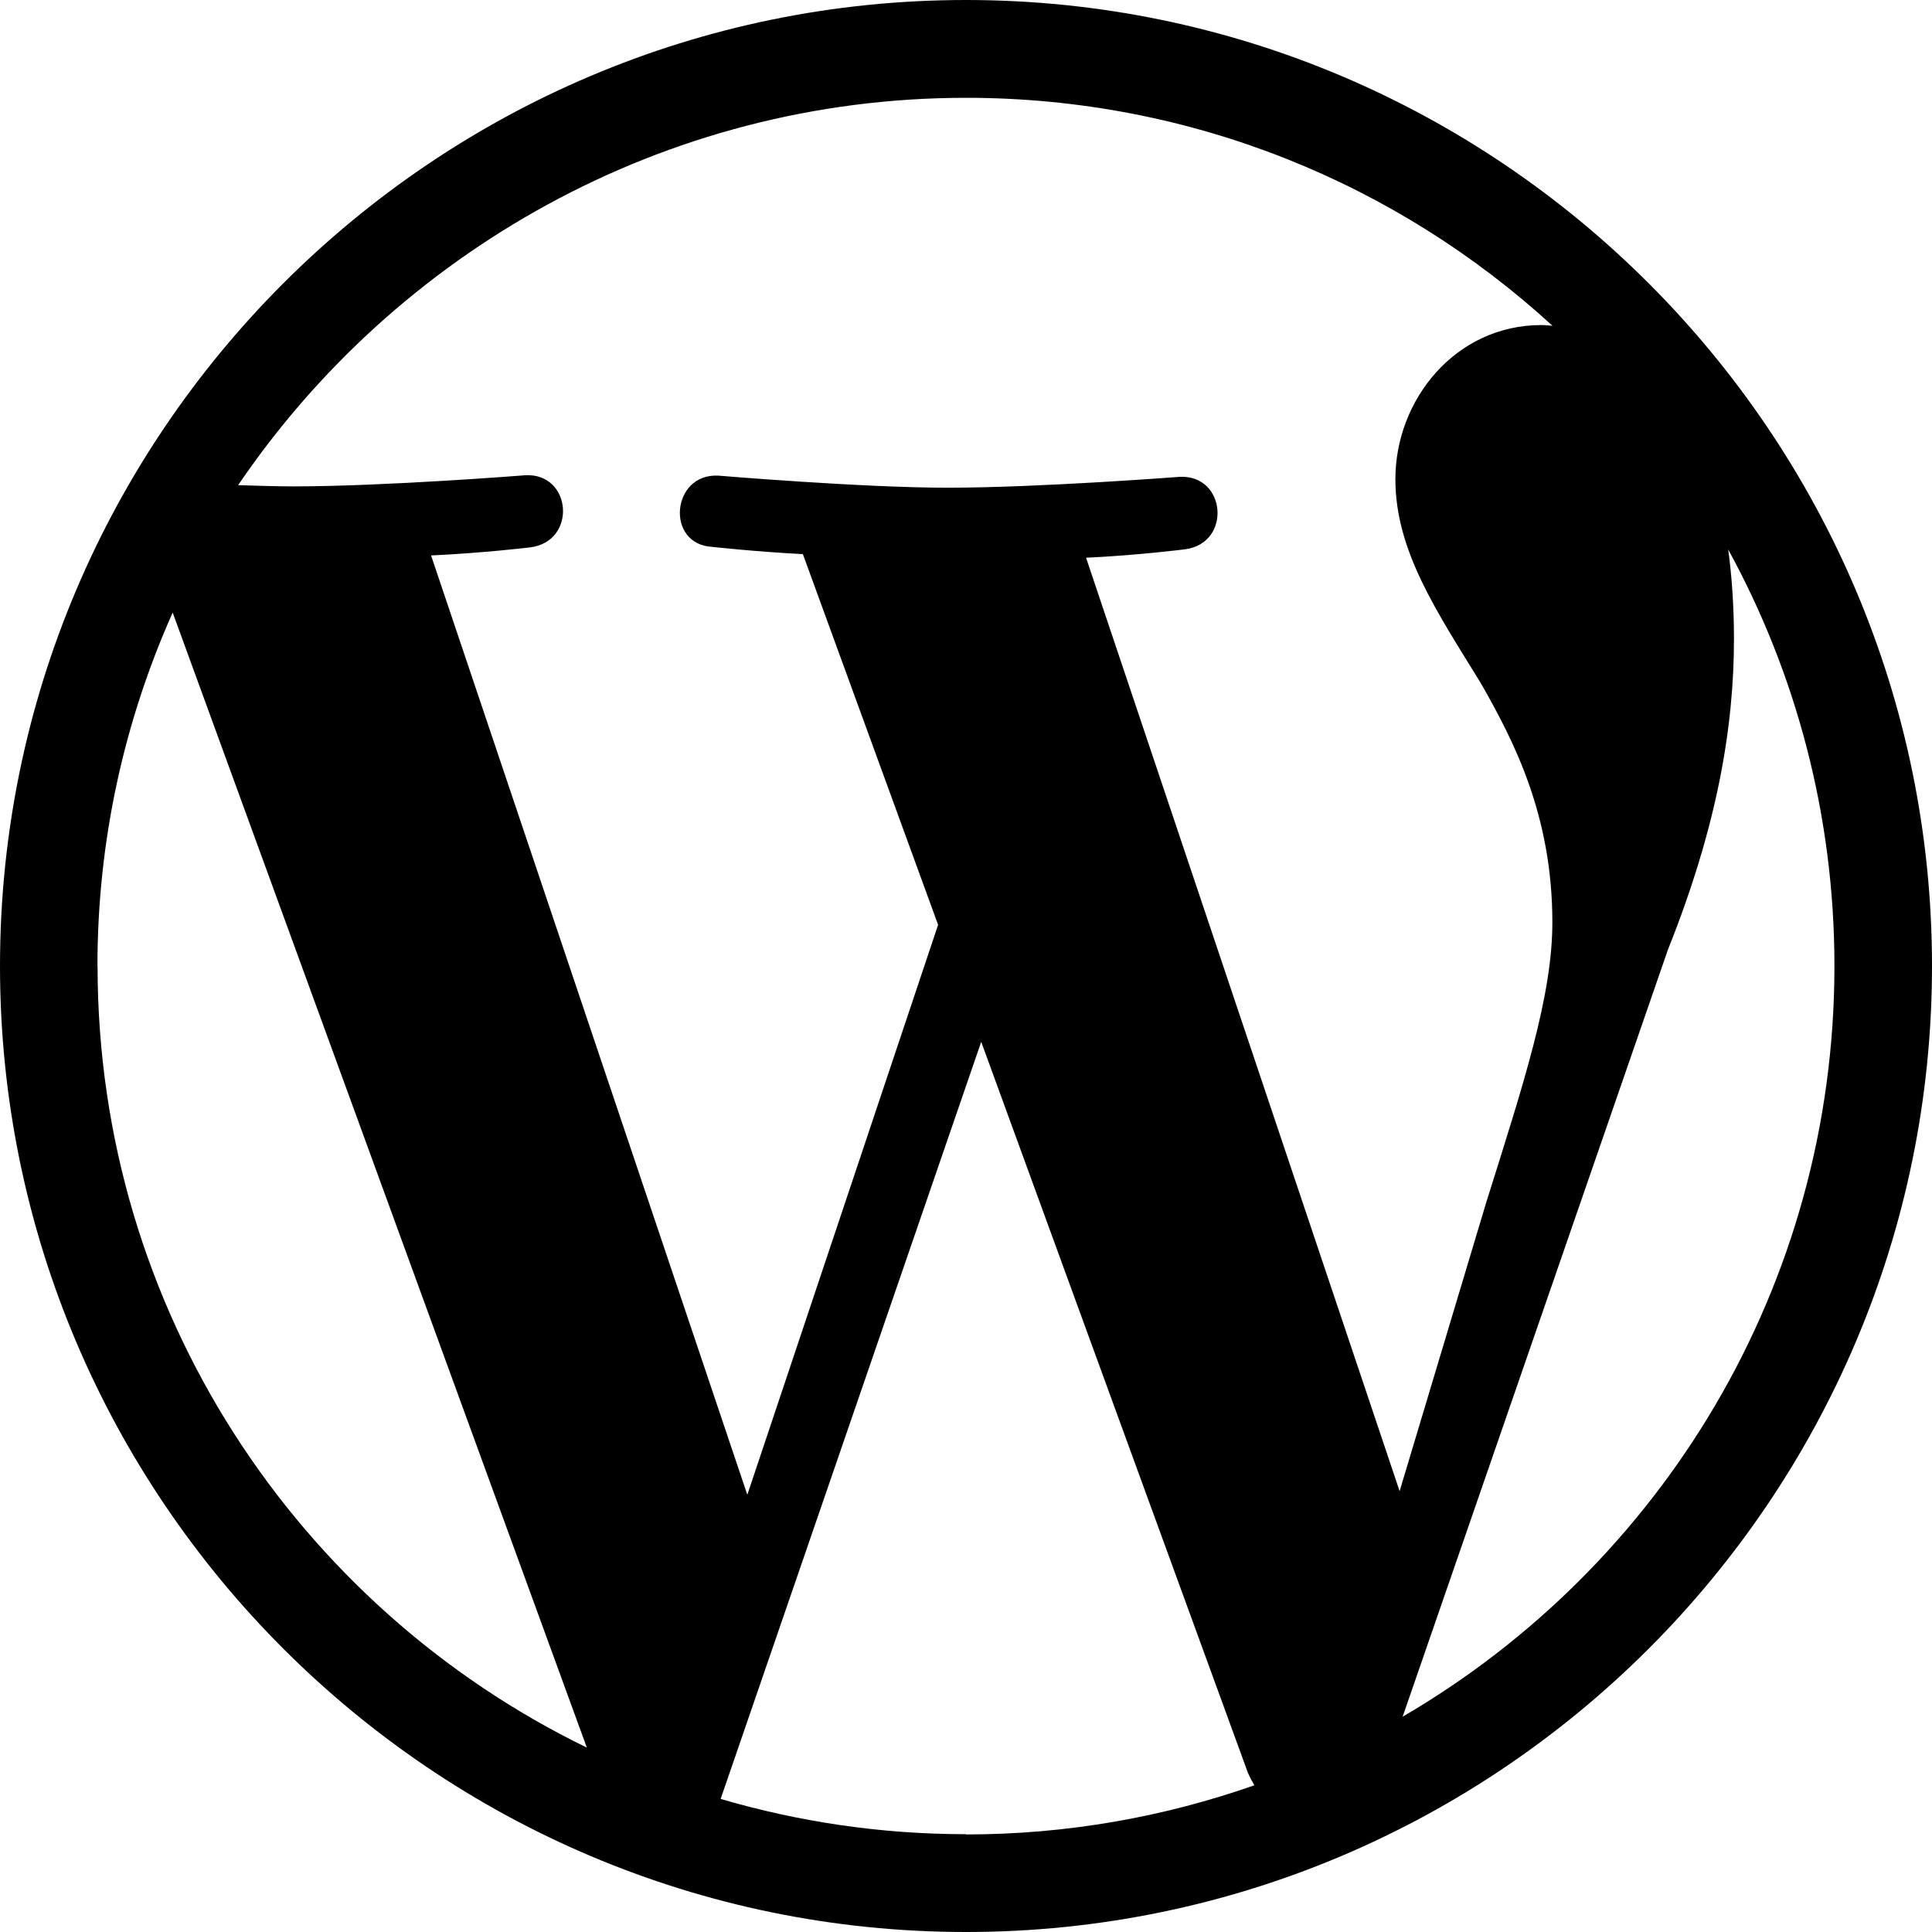
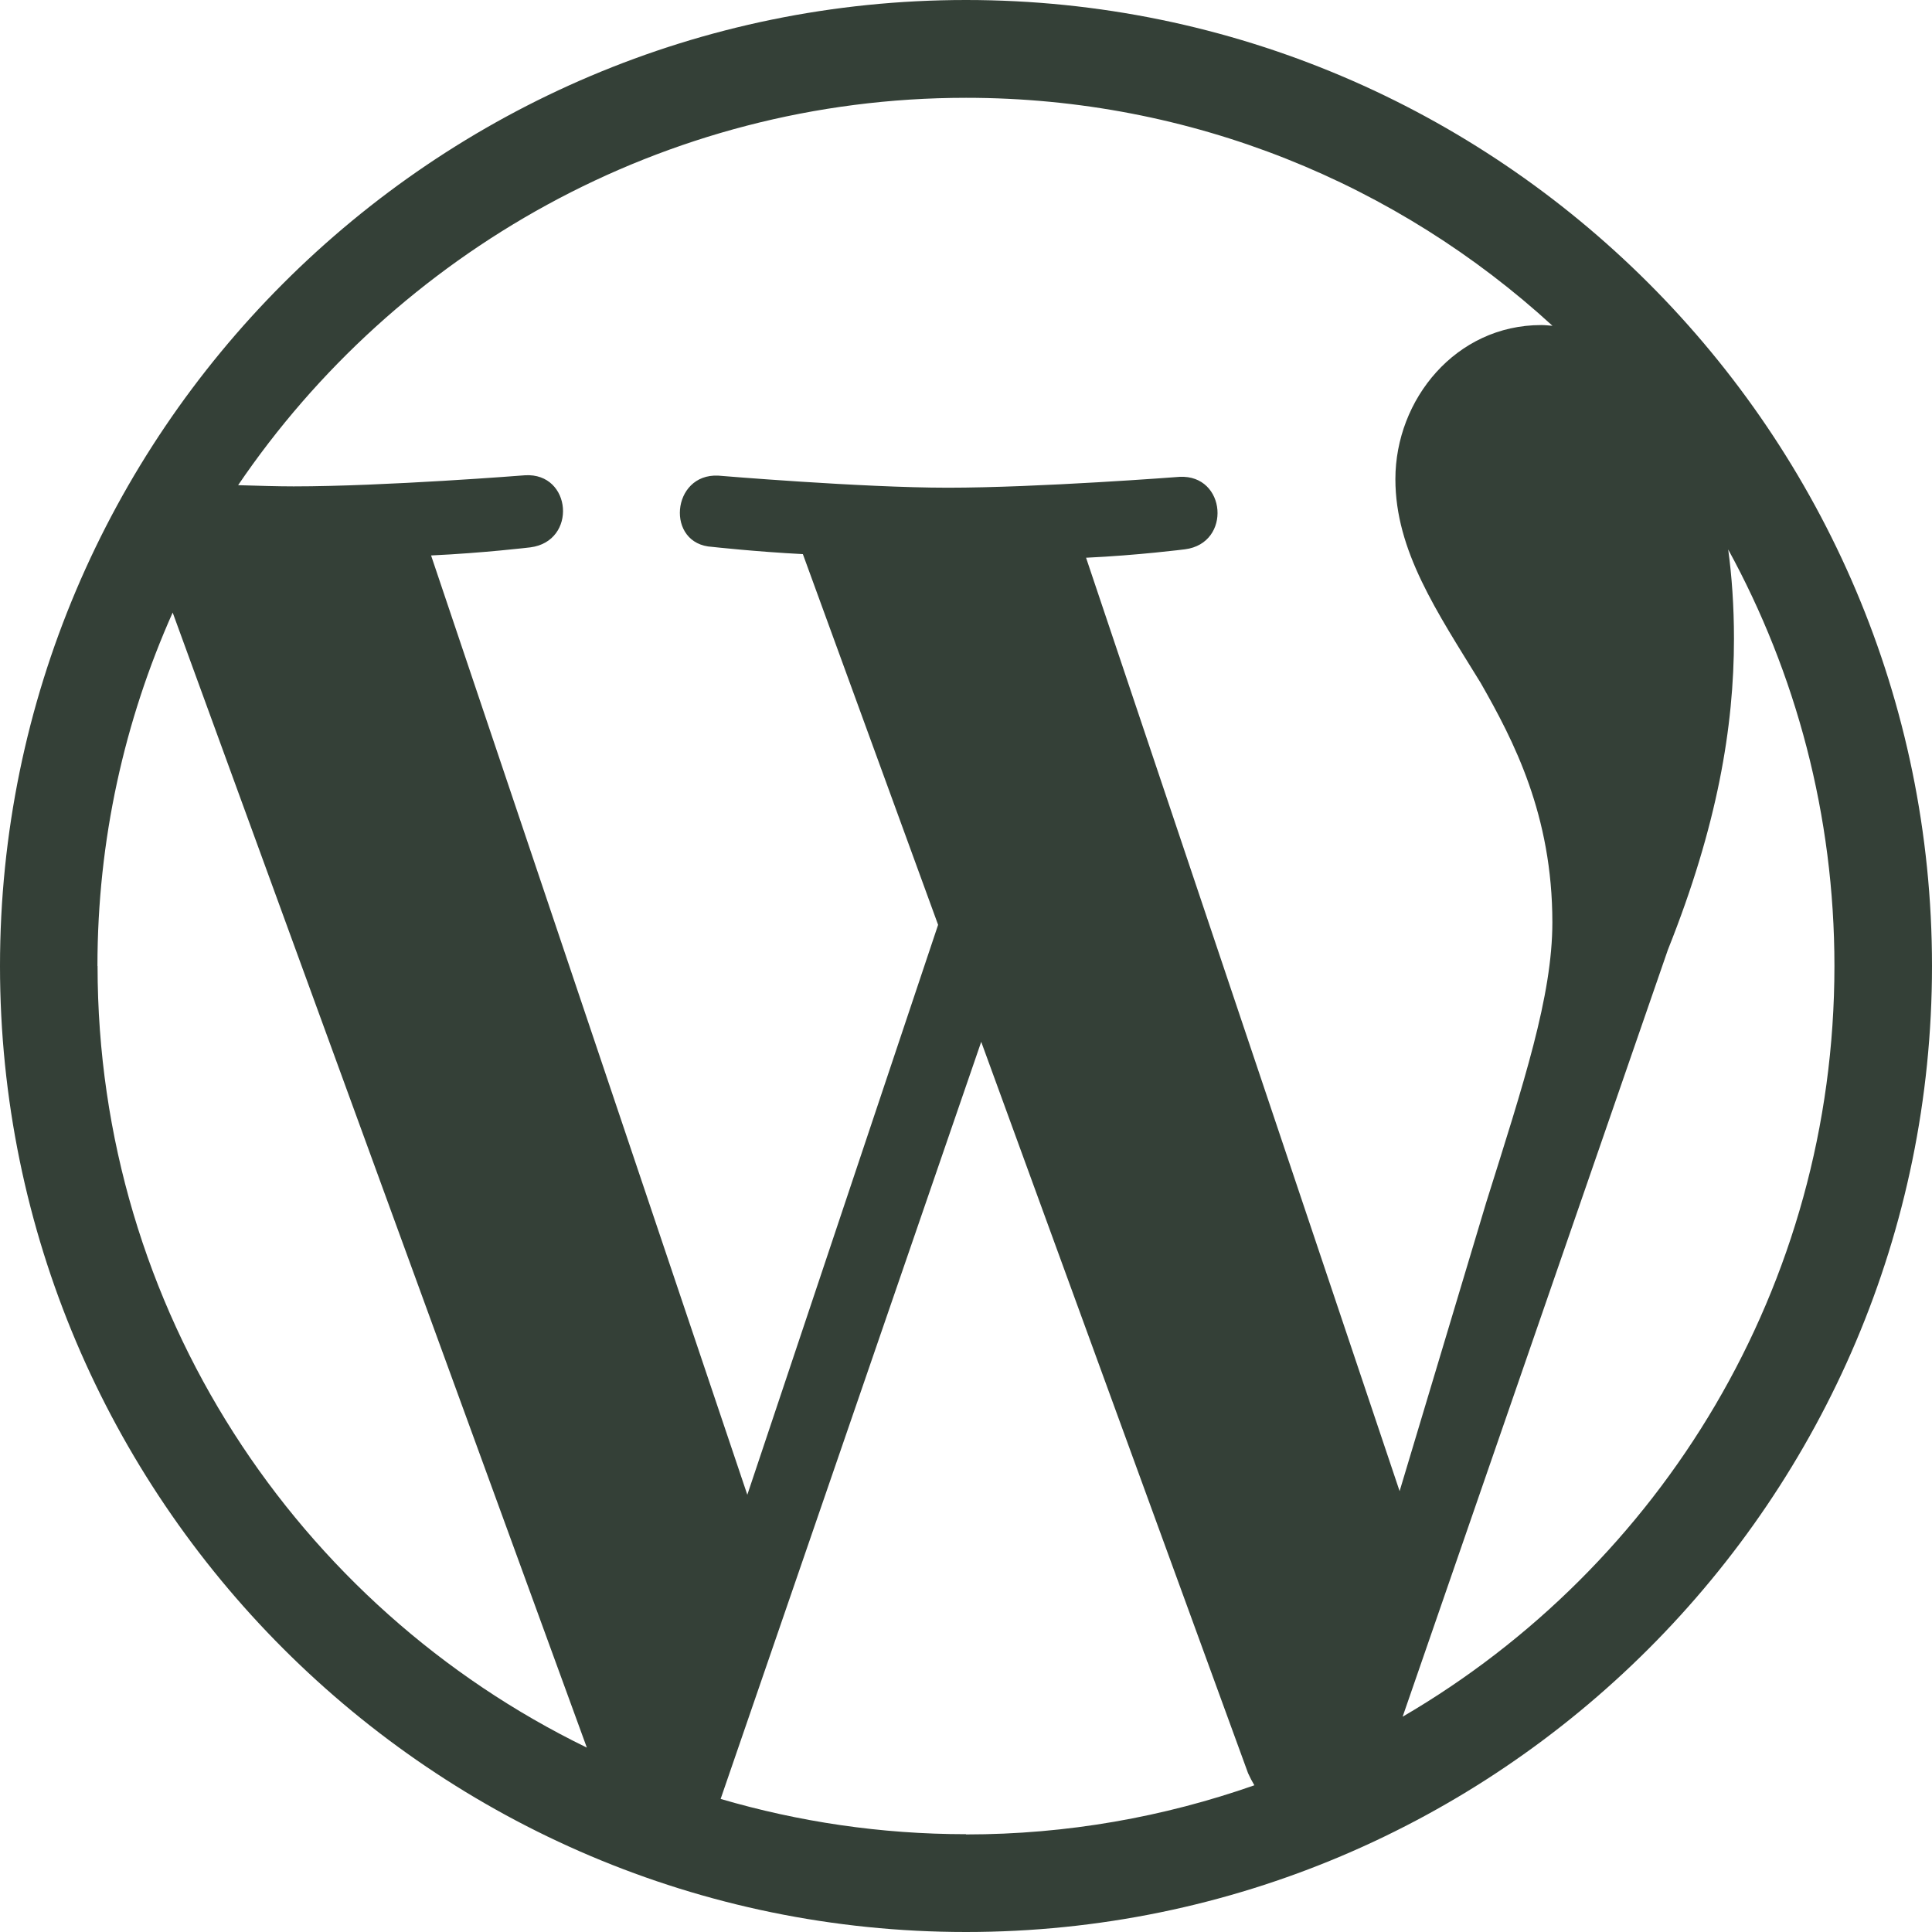
<svg xmlns="http://www.w3.org/2000/svg" viewBox="0 0 16 16" fill-rule="evenodd" clip-rule="evenodd" stroke-linejoin="round" stroke-miterlimit="1.414">
-   <path d="M14.312 4.55c.56 1.024.88 2.2.88 3.45 0 2.653-1.438 4.97-3.576 6.217l2.197-6.352c.41-1.026.547-1.847.547-2.576 0-.27-.018-.52-.048-.74m-5.32.07c.432-.02.822-.07.822-.07.388-.05.342-.62-.045-.6 0 0-1.17.09-1.92.09-.71 0-1.9-.1-1.9-.1-.39-.02-.44.57-.05.59 0 0 .36.04.75.06l1.12 3.07-1.58 4.72L3.57 4.6c.432-.02.822-.067.822-.067.39-.05.344-.62-.044-.597 0 0-1.164.092-1.916.092-.133 0-.292-.005-.46-.01C3.274 2.1 5.49.81 8 .81c1.872 0 3.577.715 4.857 1.888-.03-.002-.06-.006-.093-.006-.707 0-1.208.615-1.208 1.276 0 .593.342 1.095.706 1.687.274.48.594 1.095.594 1.984 0 .61-.237 1.33-.548 2.32l-.717 2.39-2.6-7.74zM8 15.19c-.706 0-1.387-.103-2.032-.292l2.158-6.27 2.21 6.057c.016.035.033.068.052.1-.747.262-1.55.407-2.388.407M.807 8c0-1.043.224-2.033.623-2.927l3.43 9.4C2.463 13.307.808 10.847.808 8M8 0C3.59 0 0 3.59 0 8s3.59 8 8 8 8-3.59 8-8-3.59-8-8-8" fill-rule="nonzero" />
+   <path d="M14.312 4.55c.56 1.024.88 2.2.88 3.45 0 2.653-1.438 4.97-3.576 6.217l2.197-6.352c.41-1.026.547-1.847.547-2.576 0-.27-.018-.52-.048-.74m-5.32.07c.432-.02.822-.07.822-.07.388-.05.342-.62-.045-.6 0 0-1.17.09-1.92.09-.71 0-1.9-.1-1.9-.1-.39-.02-.44.57-.05.59 0 0 .36.04.75.06l1.12 3.07-1.58 4.72L3.57 4.6c.432-.02.822-.067.822-.067.39-.05.344-.62-.044-.597 0 0-1.164.092-1.916.092-.133 0-.292-.005-.46-.01C3.274 2.1 5.49.81 8 .81c1.872 0 3.577.715 4.857 1.888-.03-.002-.06-.006-.093-.006-.707 0-1.208.615-1.208 1.276 0 .593.342 1.095.706 1.687.274.48.594 1.095.594 1.984 0 .61-.237 1.33-.548 2.32l-.717 2.39-2.6-7.74zM8 15.19c-.706 0-1.387-.103-2.032-.292l2.158-6.27 2.21 6.057c.016.035.033.068.052.1-.747.262-1.55.407-2.388.407M.807 8c0-1.043.224-2.033.623-2.927l3.43 9.4C2.463 13.307.808 10.847.808 8M8 0C3.59 0 0 3.59 0 8s3.59 8 8 8 8-3.59 8-8-3.59-8-8-8" fill-rule="nonzero" fill="#344037" />
</svg>
